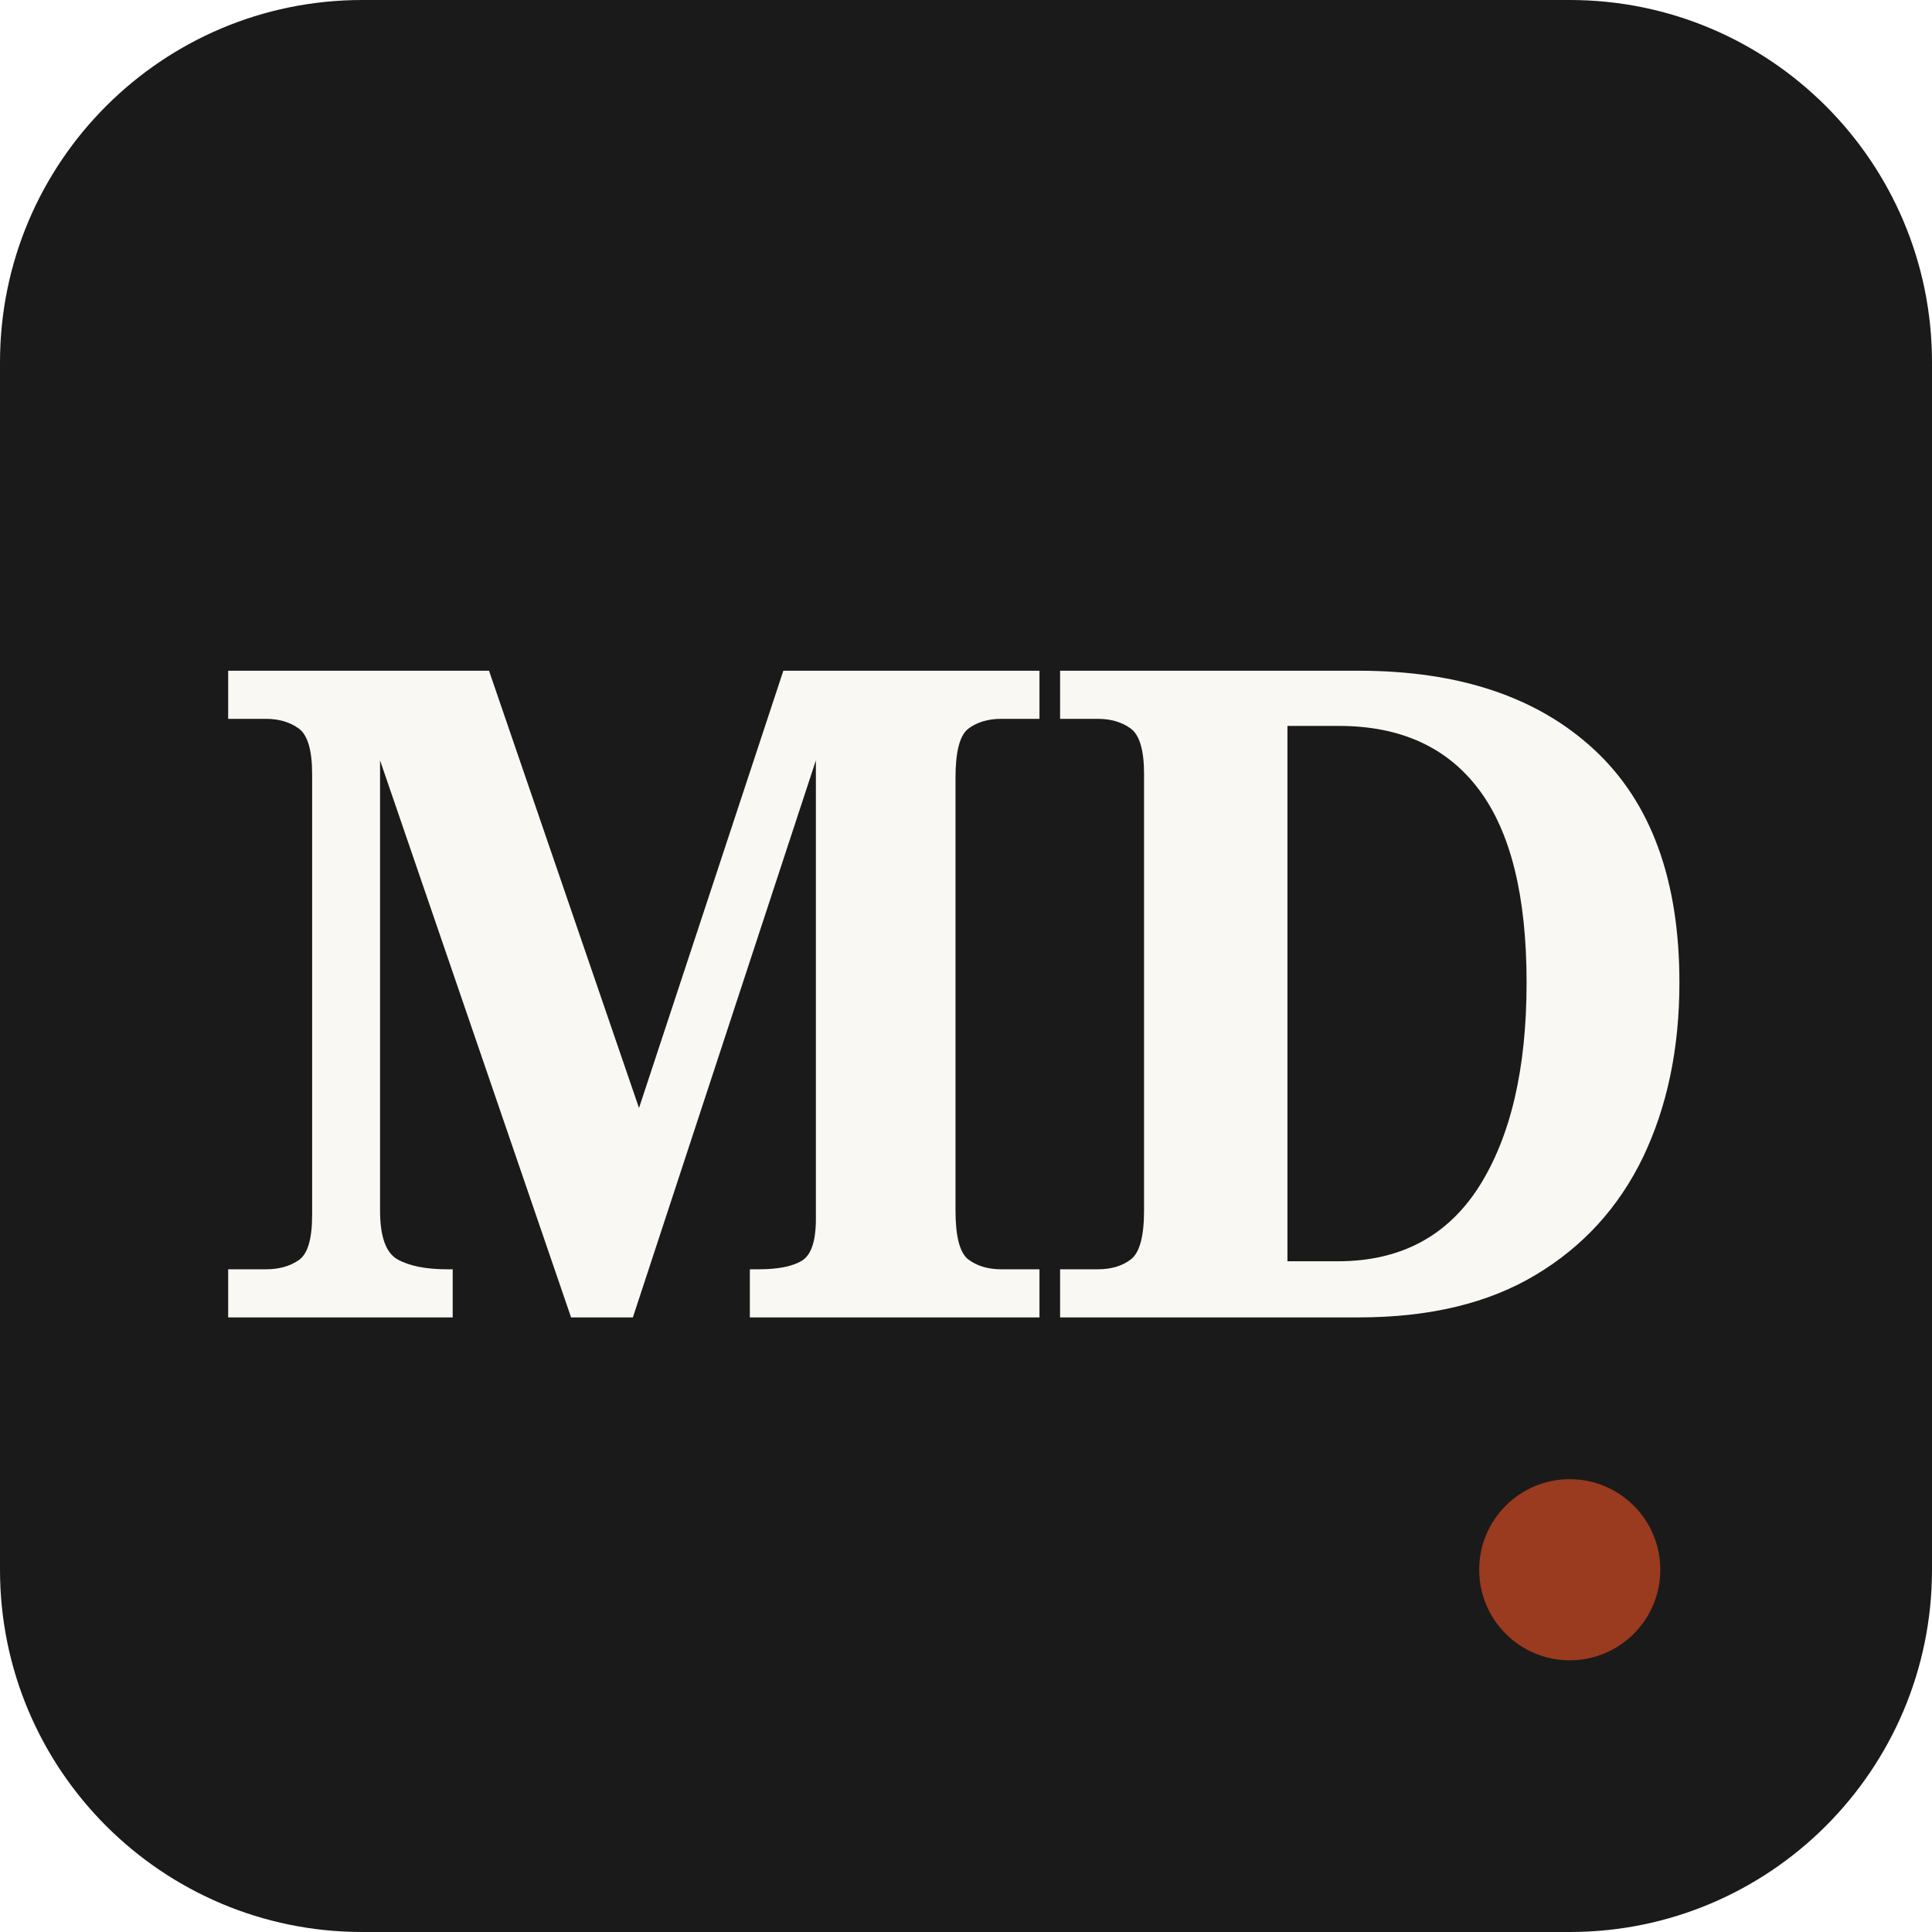
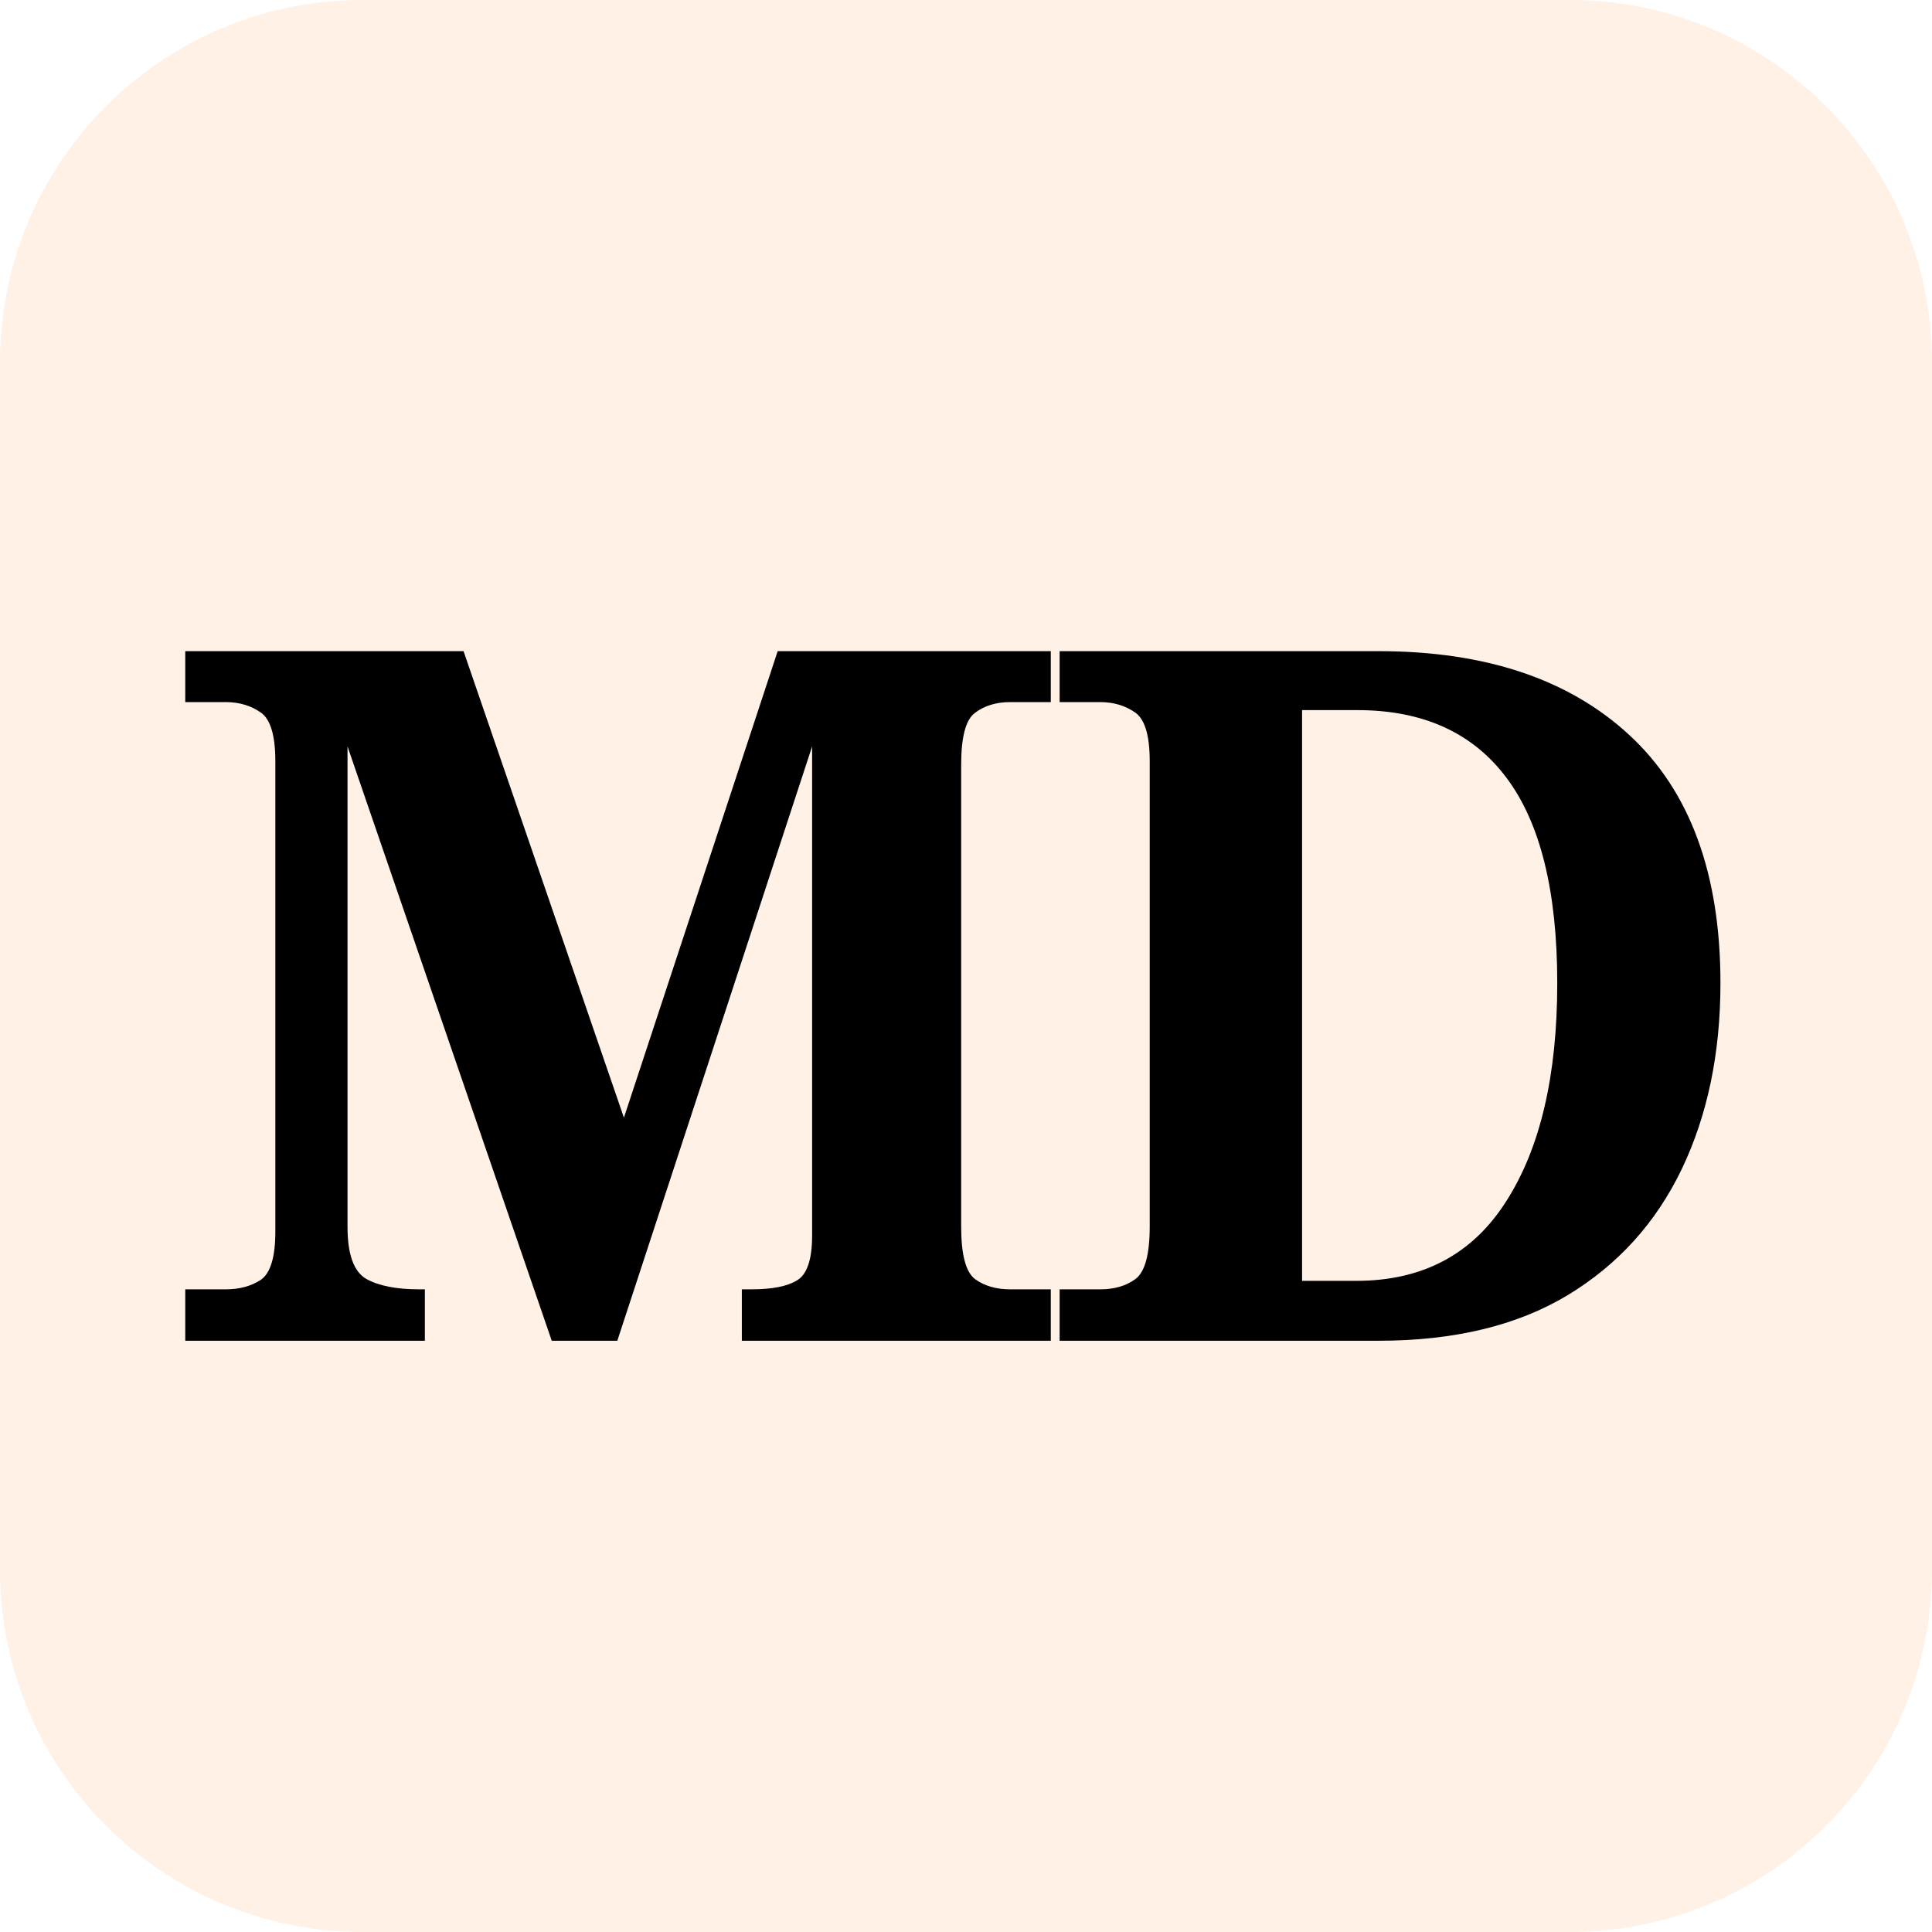
<svg xmlns="http://www.w3.org/2000/svg" viewBox="0 0 64 64">
-   <rect width="64" height="64" rx="12" fill="#1a1a1a" />
-   <text x="50%" y="50%" text-anchor="middle" dominant-baseline="central" font-family="Iowan Old Style, Georgia, serif" font-weight="600" font-size="30" fill="#faf8f3" letter-spacing="-1">MD</text>
-   <circle cx="52" cy="52" r="3" fill="#9a3a1f" />
+   <rect width="64" height="64" rx="12" fill="#fff1e5" />
+   <text x="50%" y="50%" text-anchor="middle" dominant-baseline="central" font-family="Iowan Old Style, Georgia, serif" font-weight="700" font-size="32" fill="#000000" letter-spacing="-1.5">MD</text>
</svg>
